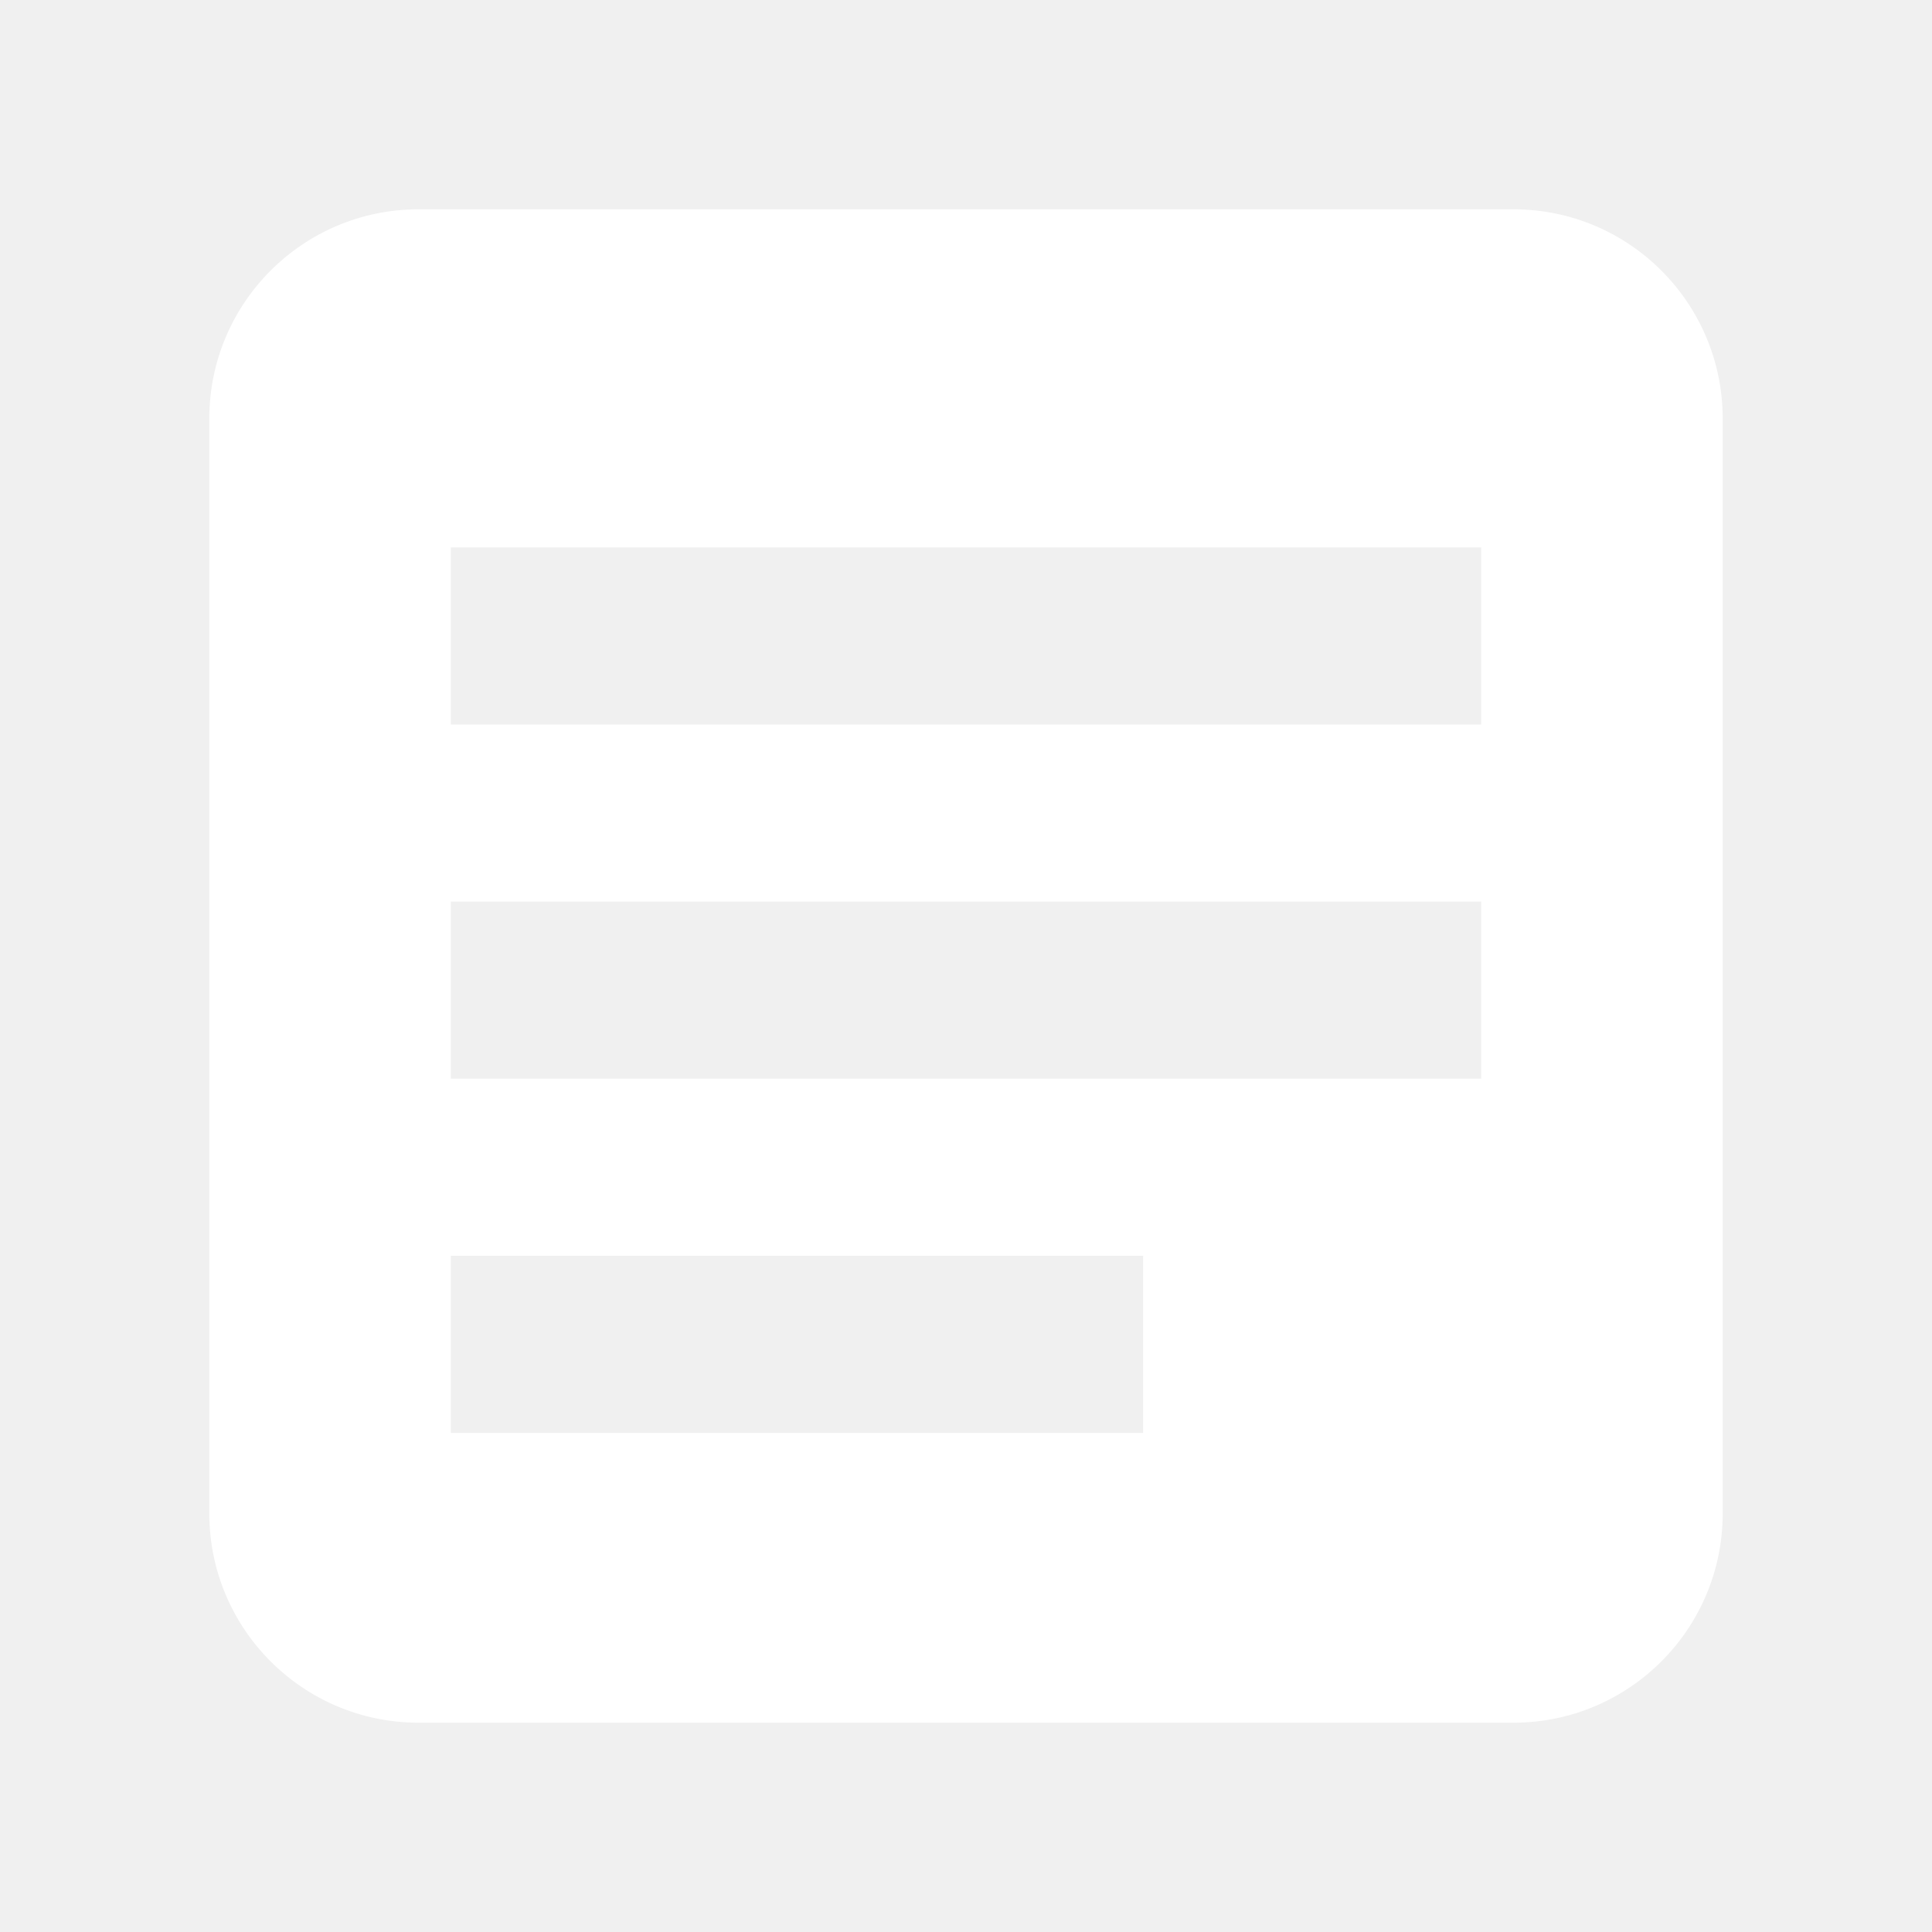
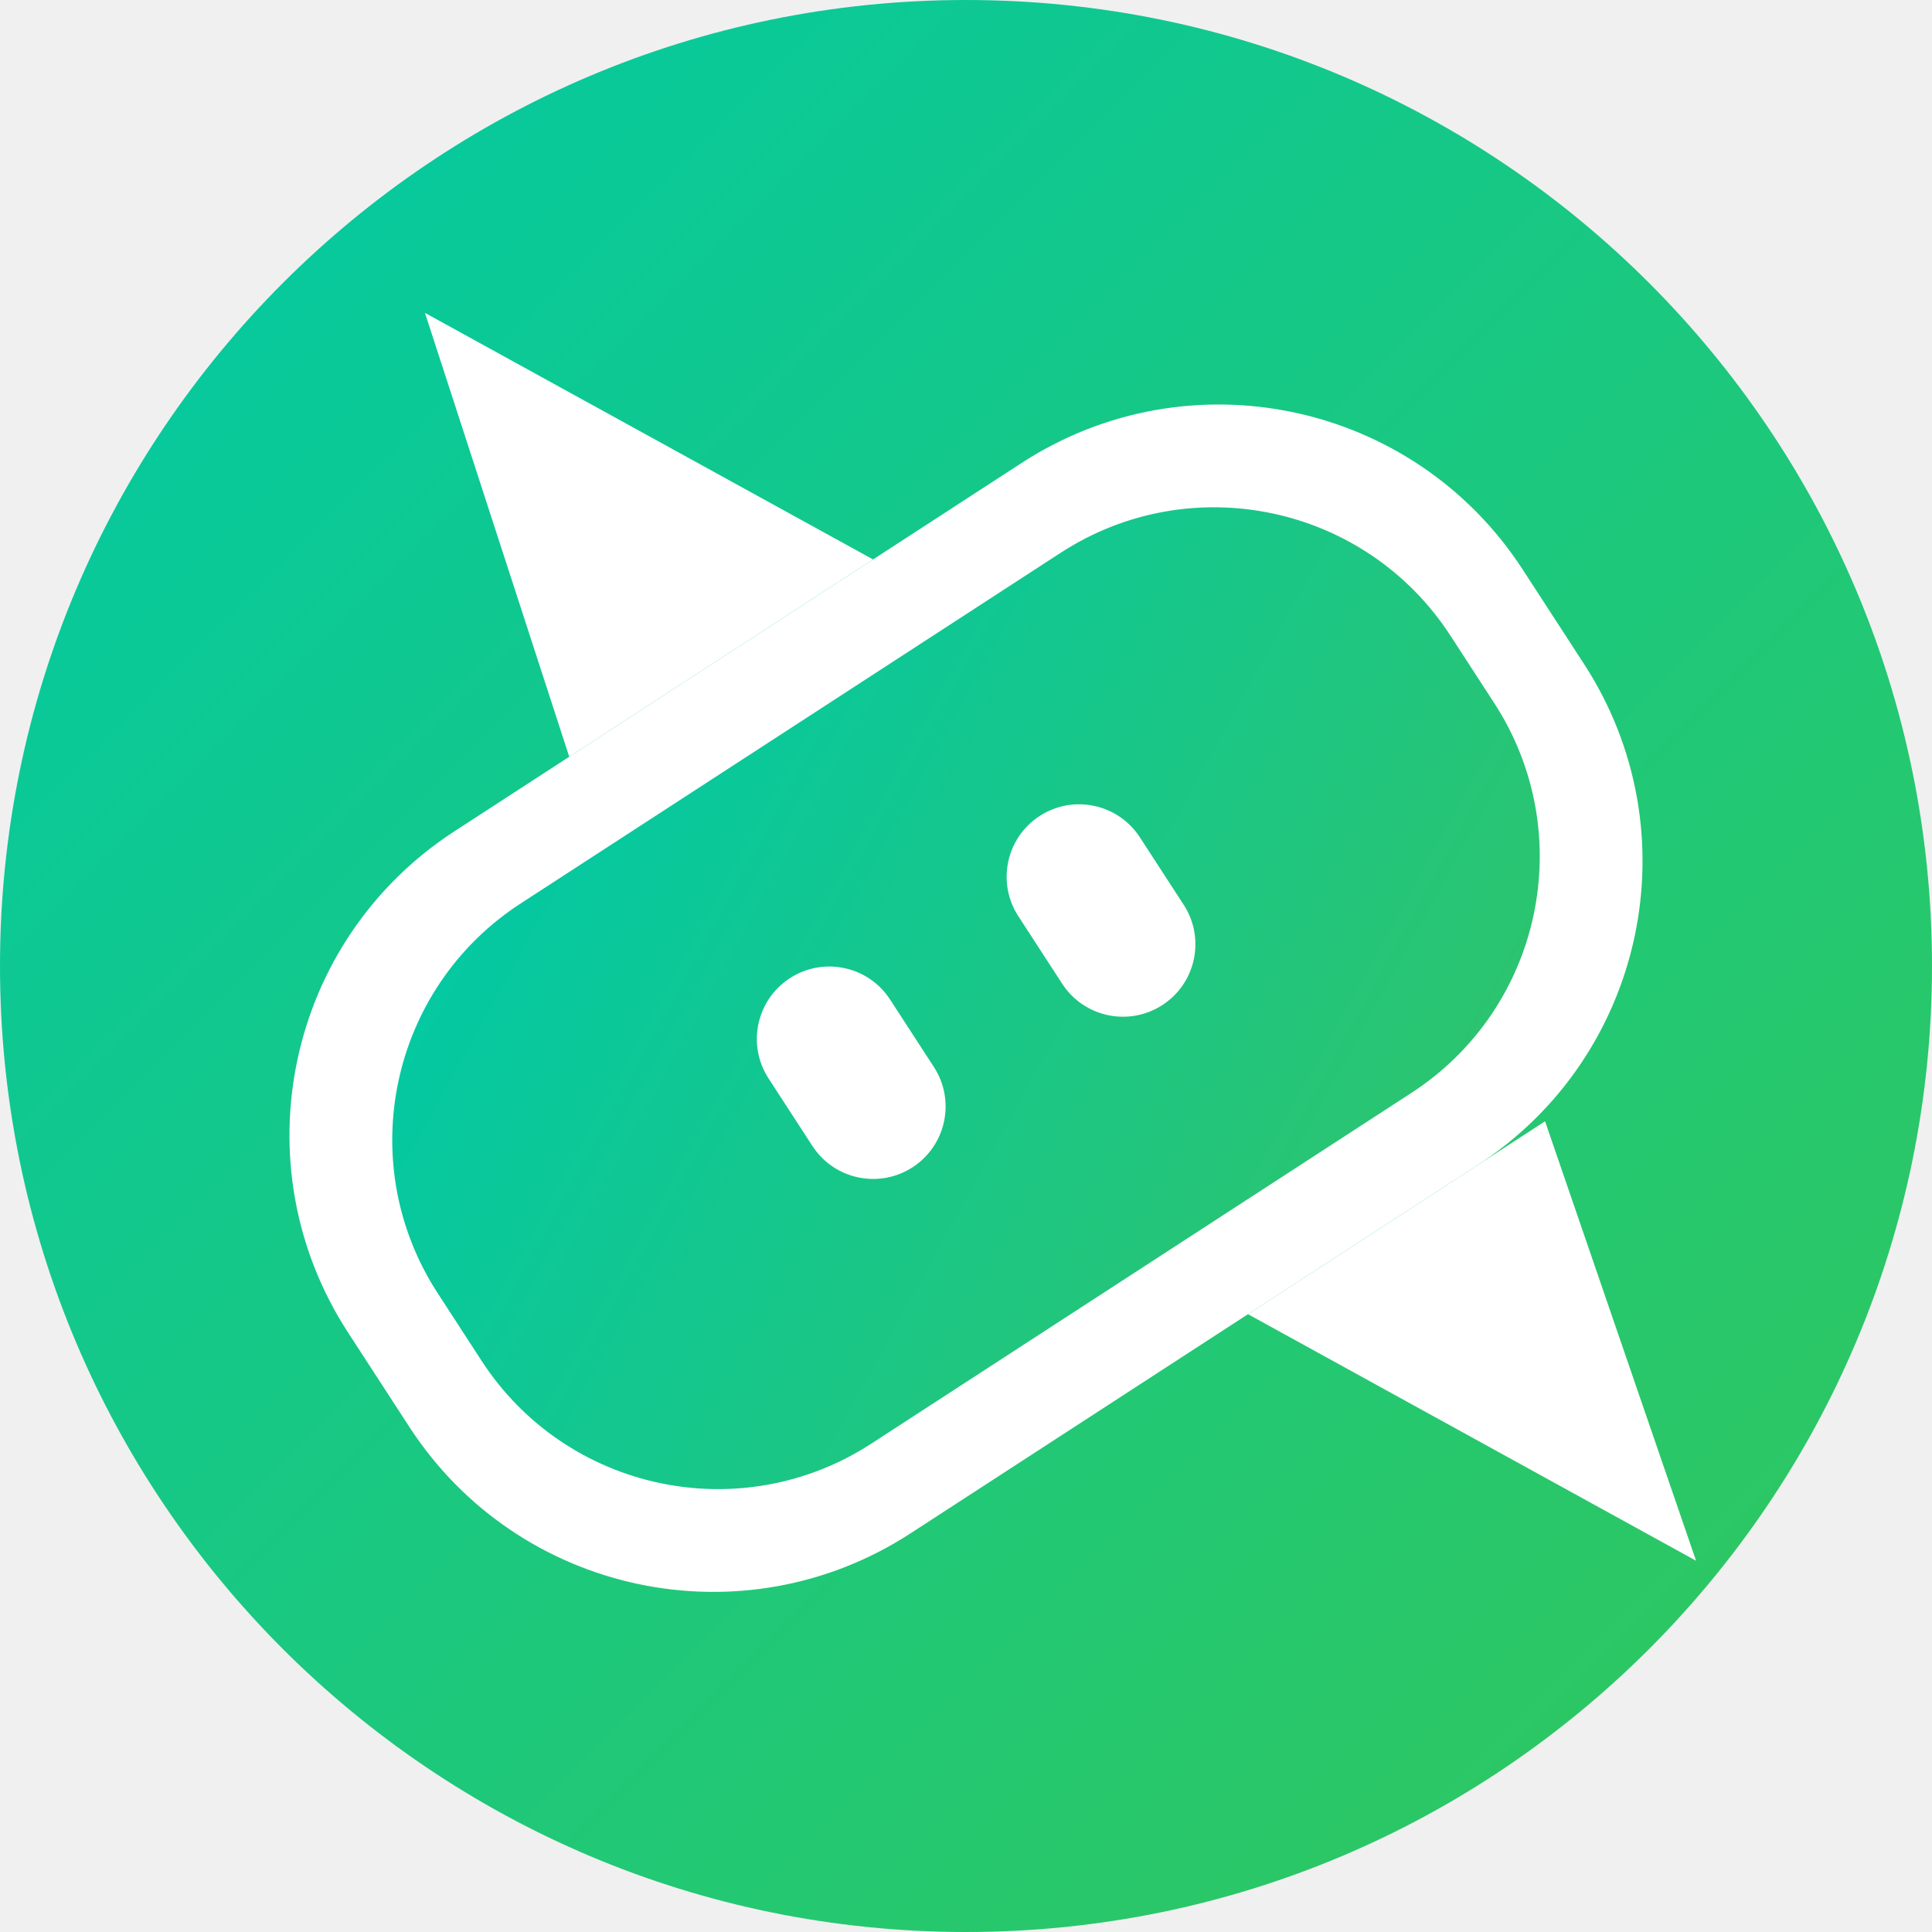
- <svg xmlns="http://www.w3.org/2000/svg" viewBox="0 0 24 24" fill="#fff" fill-rule="evenodd">
-   <path d="M5.2 2.6h13.6a2.6 2.6 0 0 1 2.6 2.6v13.6a2.6 2.6 0 0 1-2.6 2.6H5.2a2.6 2.6 0 0 1-2.6-2.6V5.2a2.6 2.6 0 0 1 2.6-2.6Zm.4 4.2h12.8v2.2H5.6V6.8Zm0 4.4h12.8v2.2H5.6v-2.2Zm0 4.4h8.6v2.2H5.6v-2.2Z" />
+ <svg xmlns="http://www.w3.org/2000/svg" viewBox="0 0 24 24">
+   <defs>
+     <linearGradient id="wbBg" x1="0" y1="0" x2="1" y2="1">
+       <stop offset="0" stop-color="#00c9a7" />
+       <stop offset="1" stop-color="#34c759" />
+     </linearGradient>
+     <linearGradient id="wbFace" x1="0" y1="0" x2="1" y2="1">
+       <stop offset="0" stop-color="#00c9a7" />
+       <stop offset="1" stop-color="#2fc46b" />
+     </linearGradient>
+     <clipPath id="wbClip">
+       <circle cx="12" cy="12" r="12" />
+     </clipPath>
+   </defs>
+   <g clip-path="url(#wbClip)">
+     <circle cx="12" cy="12" r="12" fill="url(#wbBg)" />
+     <g transform="rotate(-33 12 12.4)">
+       <path fill="#fff" d="M9.5 7.2H14.0L11.0 1.6Z" />
+       <path fill="#fff" d="M12.8 17.6H17.2L15.8 23.2Z" />
+       <rect x="3.3" y="7.2" width="17.4" height="10.4" rx="4.5" fill="#fff" />
+       <rect x="4.5" y="8.4" width="15.0" height="8.0" rx="3.5" fill="url(#wbFace)" />
+       <rect x="9.4" y="11.0" width="1.8" height="2.8" rx="0.9" fill="#fff" />
+       <rect x="13.1" y="11.0" width="1.8" height="2.8" rx="0.9" fill="#fff" />
+     </g>
+   </g>
</svg>
